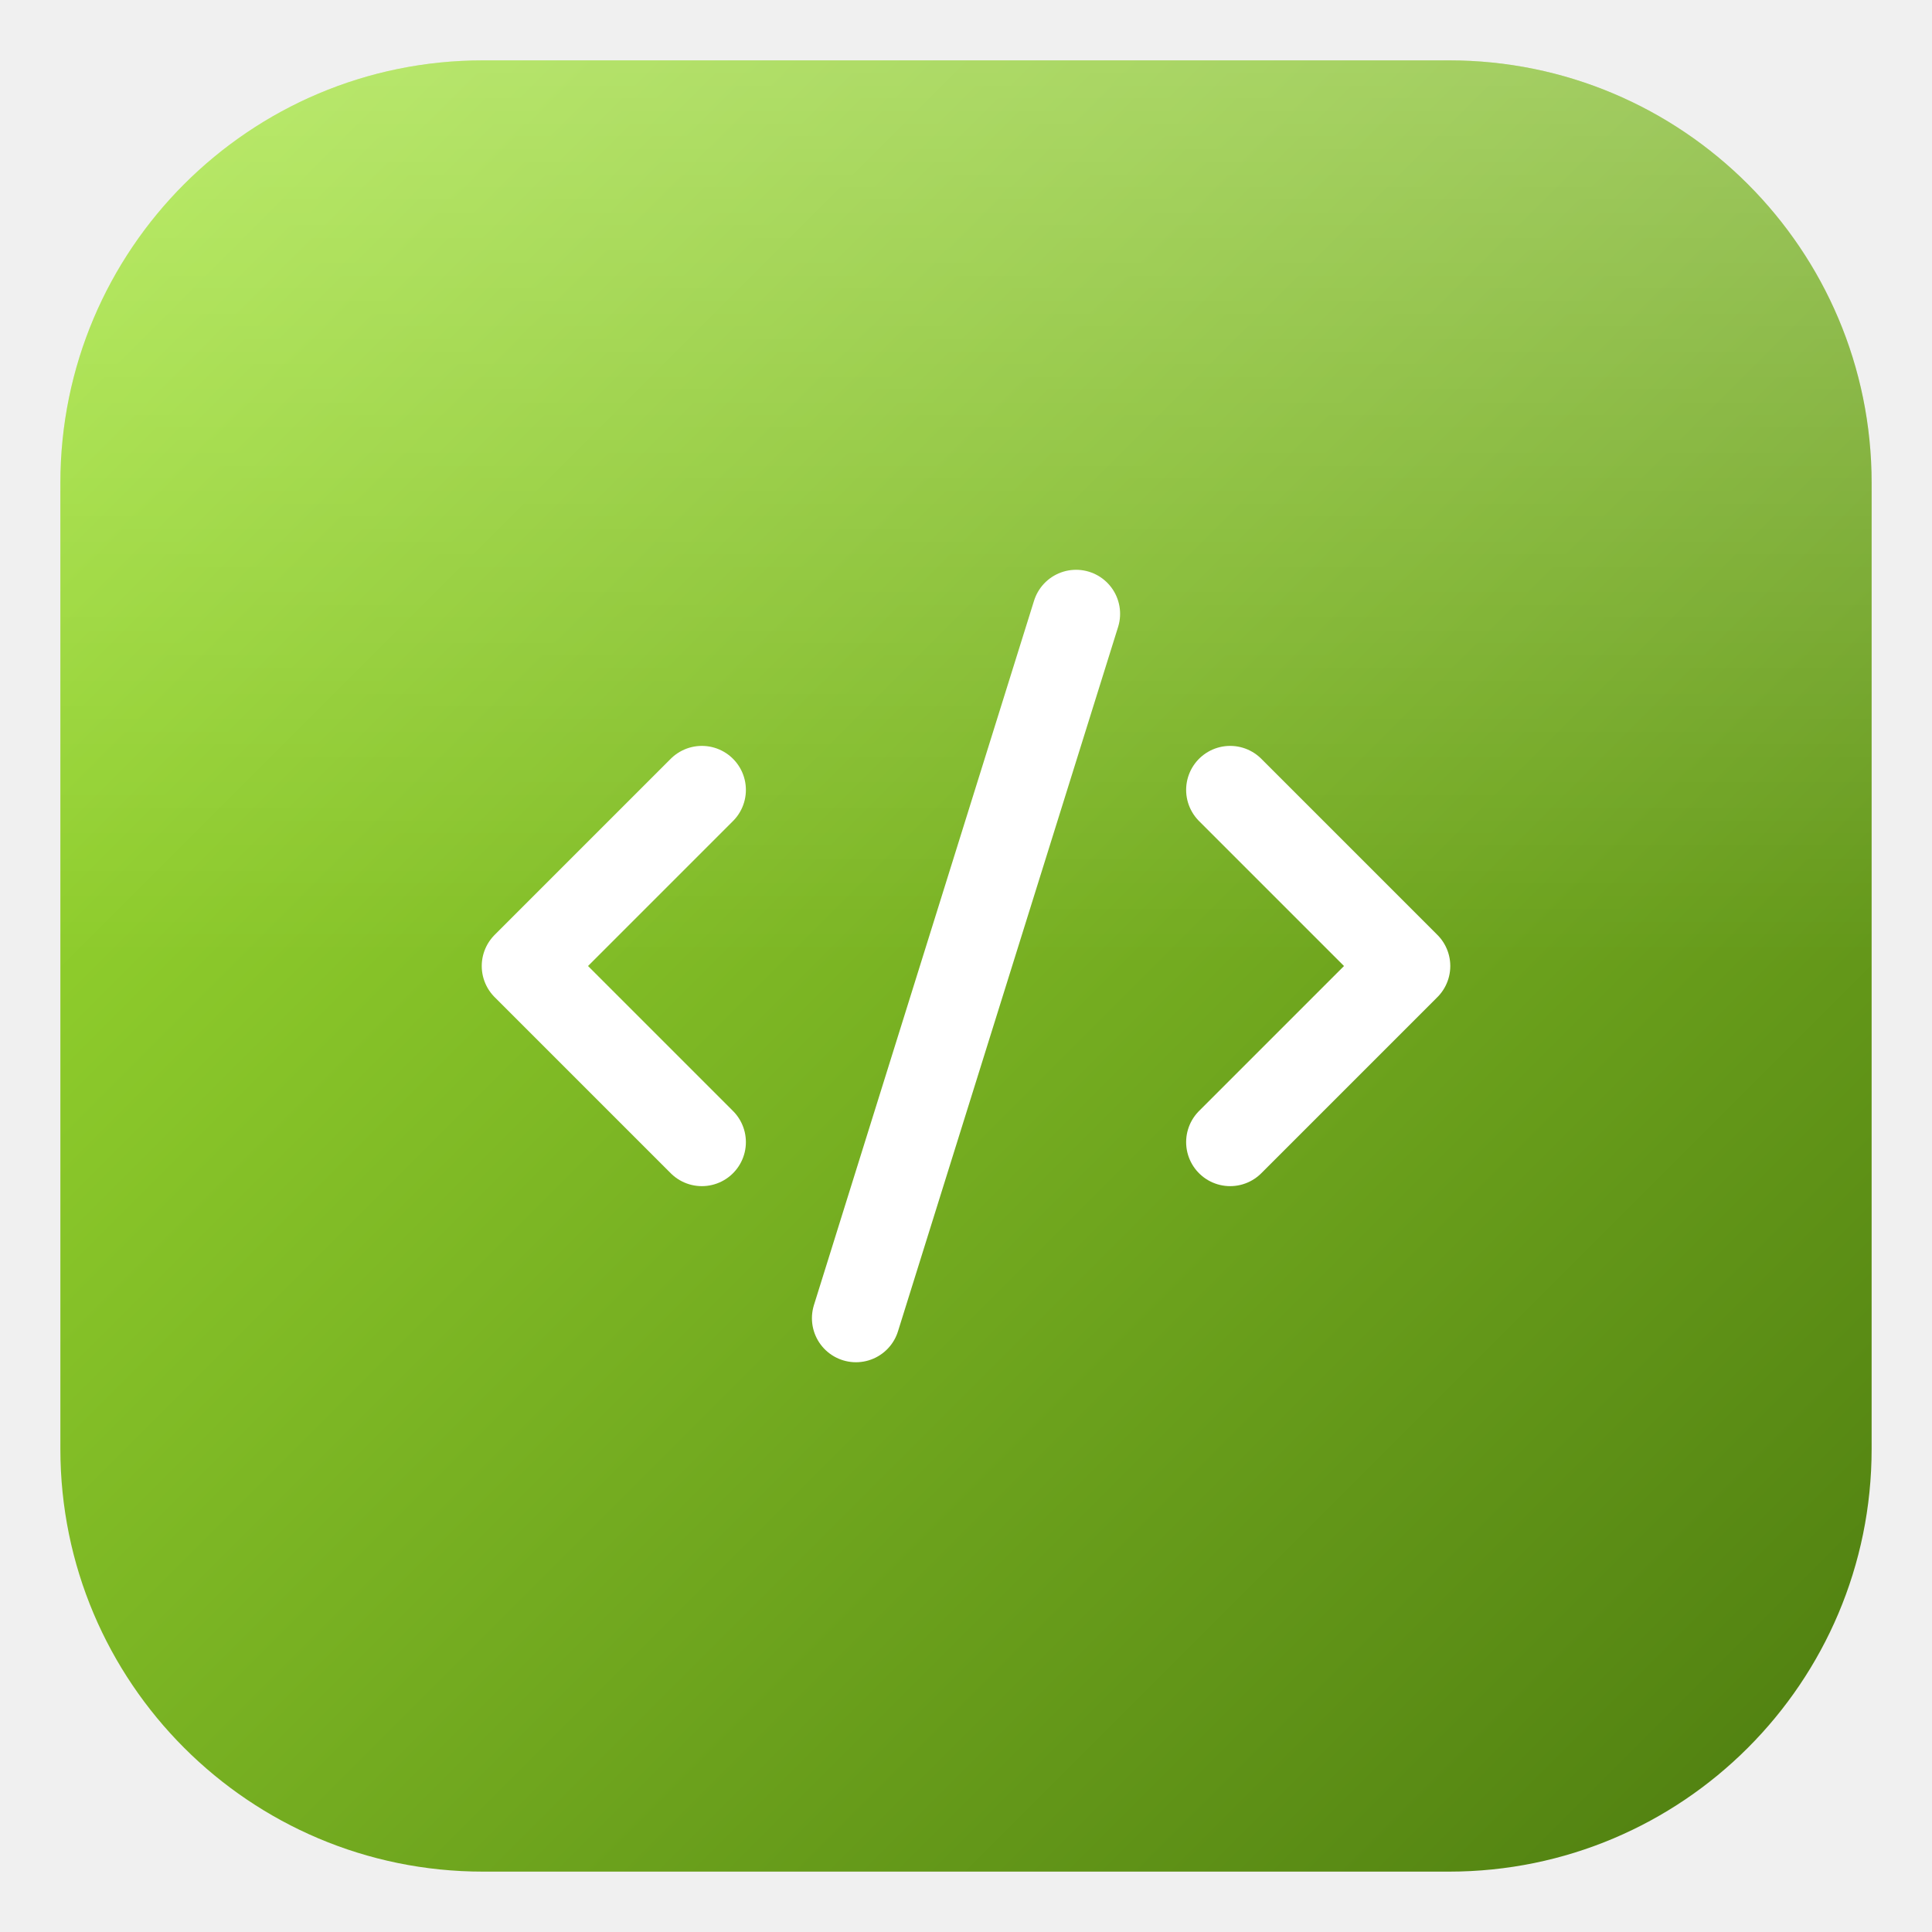
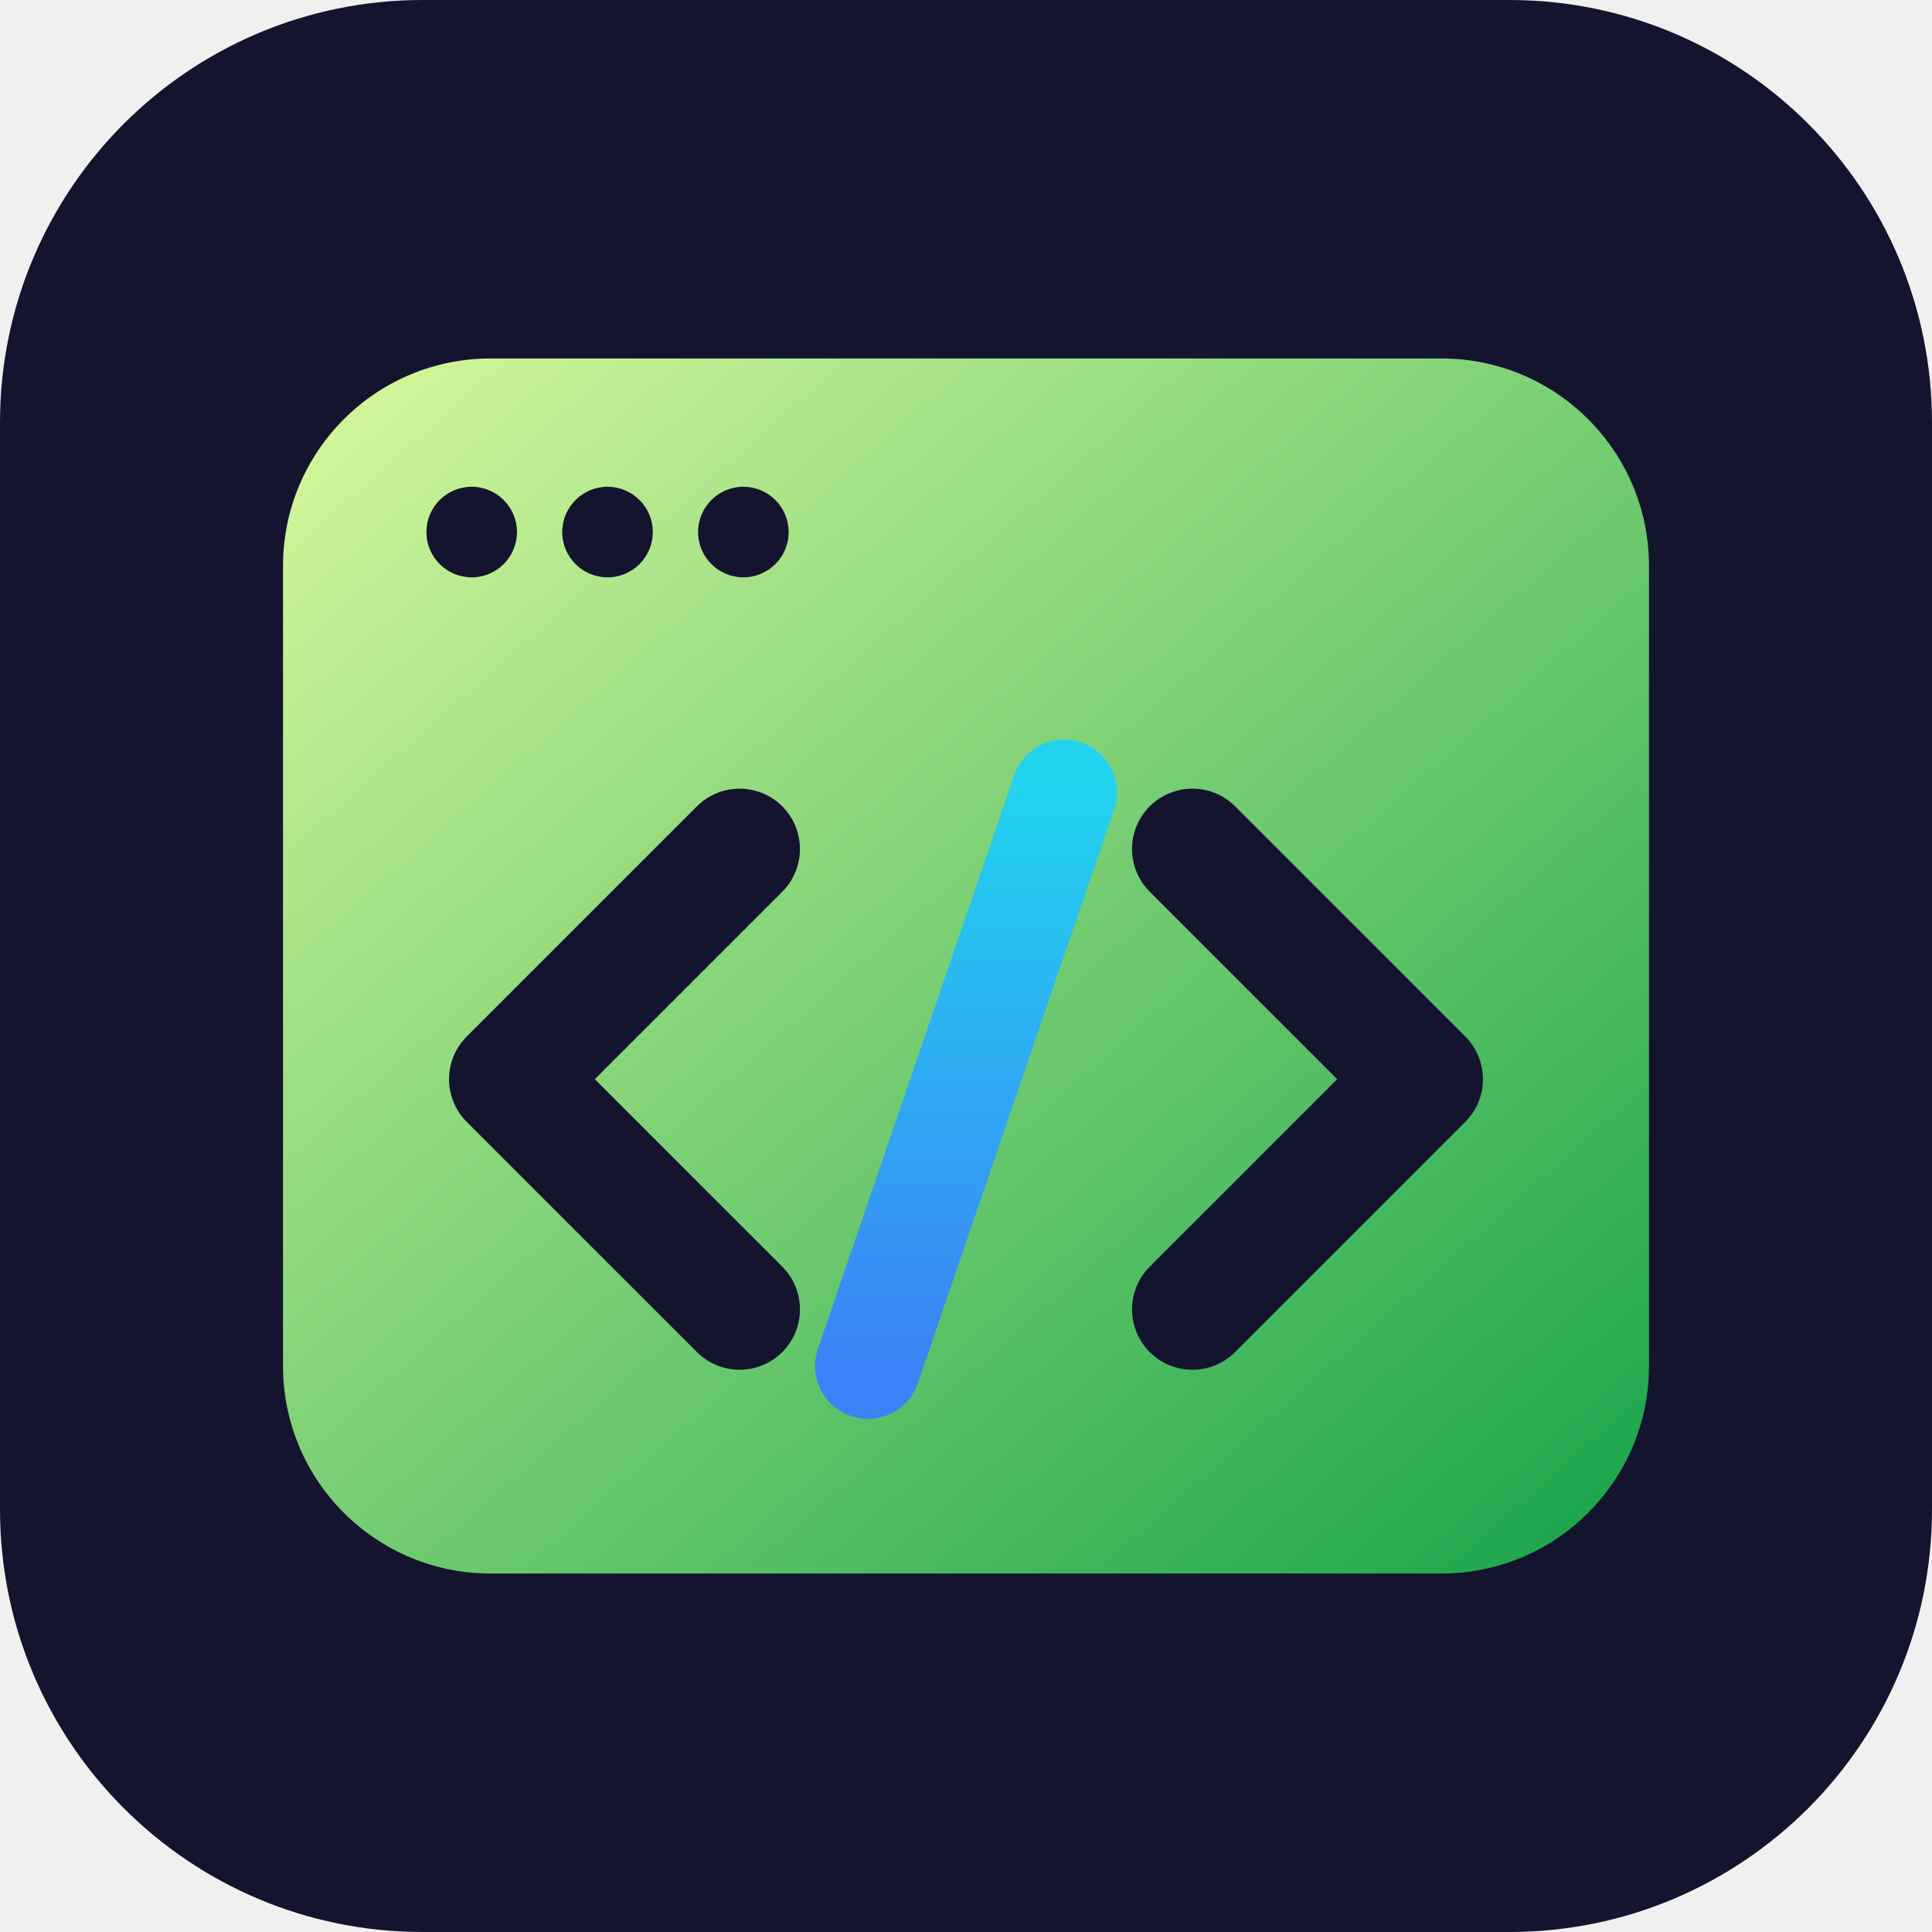
- <svg xmlns="http://www.w3.org/2000/svg" width="512" height="512" viewBox="0 0 512 512">
+ <svg xmlns="http://www.w3.org/2000/svg" width="1024" height="1024" viewBox="0 0 1024 1024">
  <defs>
    <linearGradient id="g" x1="0" y1="0" x2="1" y2="1">
-       <stop offset="0" stop-color="#a3e635" />
-       <stop offset="1" stop-color="#4d7c0f" />
+       <stop offset="0" stop-color="#d9f99d" />
+       <stop offset="1" stop-color="#16a34a" />
    </linearGradient>
-     <linearGradient id="s" x1="0" y1="0" x2="0" y2="1">
-       <stop offset="0" stop-color="#fff" stop-opacity=".28" />
-       <stop offset=".5" stop-color="#fff" stop-opacity="0" />
+     <linearGradient id="c" x1="0" y1="0" x2="0" y2="1">
+       <stop offset="0" stop-color="#22d3ee" />
+       <stop offset="1" stop-color="#3b82f6" />
    </linearGradient>
  </defs>
-   <rect x="16" y="16" width="480" height="480" rx="112" fill="url(#g)" />
-   <rect x="16" y="16" width="480" height="480" rx="112" fill="url(#s)" />
-   <g transform="translate(116 116) scale(11.667)" fill="none" stroke="#fff" stroke-width="2" stroke-linecap="round" stroke-linejoin="round">
-     <path d="m18 16 4-4-4-4" />
-     <path d="m6 8-4 4 4 4" />
-     <path d="m14.5 4-5 16" />
+   <rect width="1024" height="1024" rx="224" fill="#14142e" />
+   <rect x="150" y="190" width="724" height="644" rx="110" fill="url(#g)" />
+   <g fill="#14142e">
+     <circle cx="250" cy="282" r="24" />
+     <circle cx="322" cy="282" r="24" />
+     <circle cx="394" cy="282" r="24" />
  </g>
+   <path d="M392 450 270 572l122 122M632 450l122 122-122 122" fill="none" stroke="#14142e" stroke-width="64" stroke-linecap="round" stroke-linejoin="round" />
+   <path d="M564 420 460 724" stroke="url(#c)" stroke-width="56" stroke-linecap="round" />
</svg>
